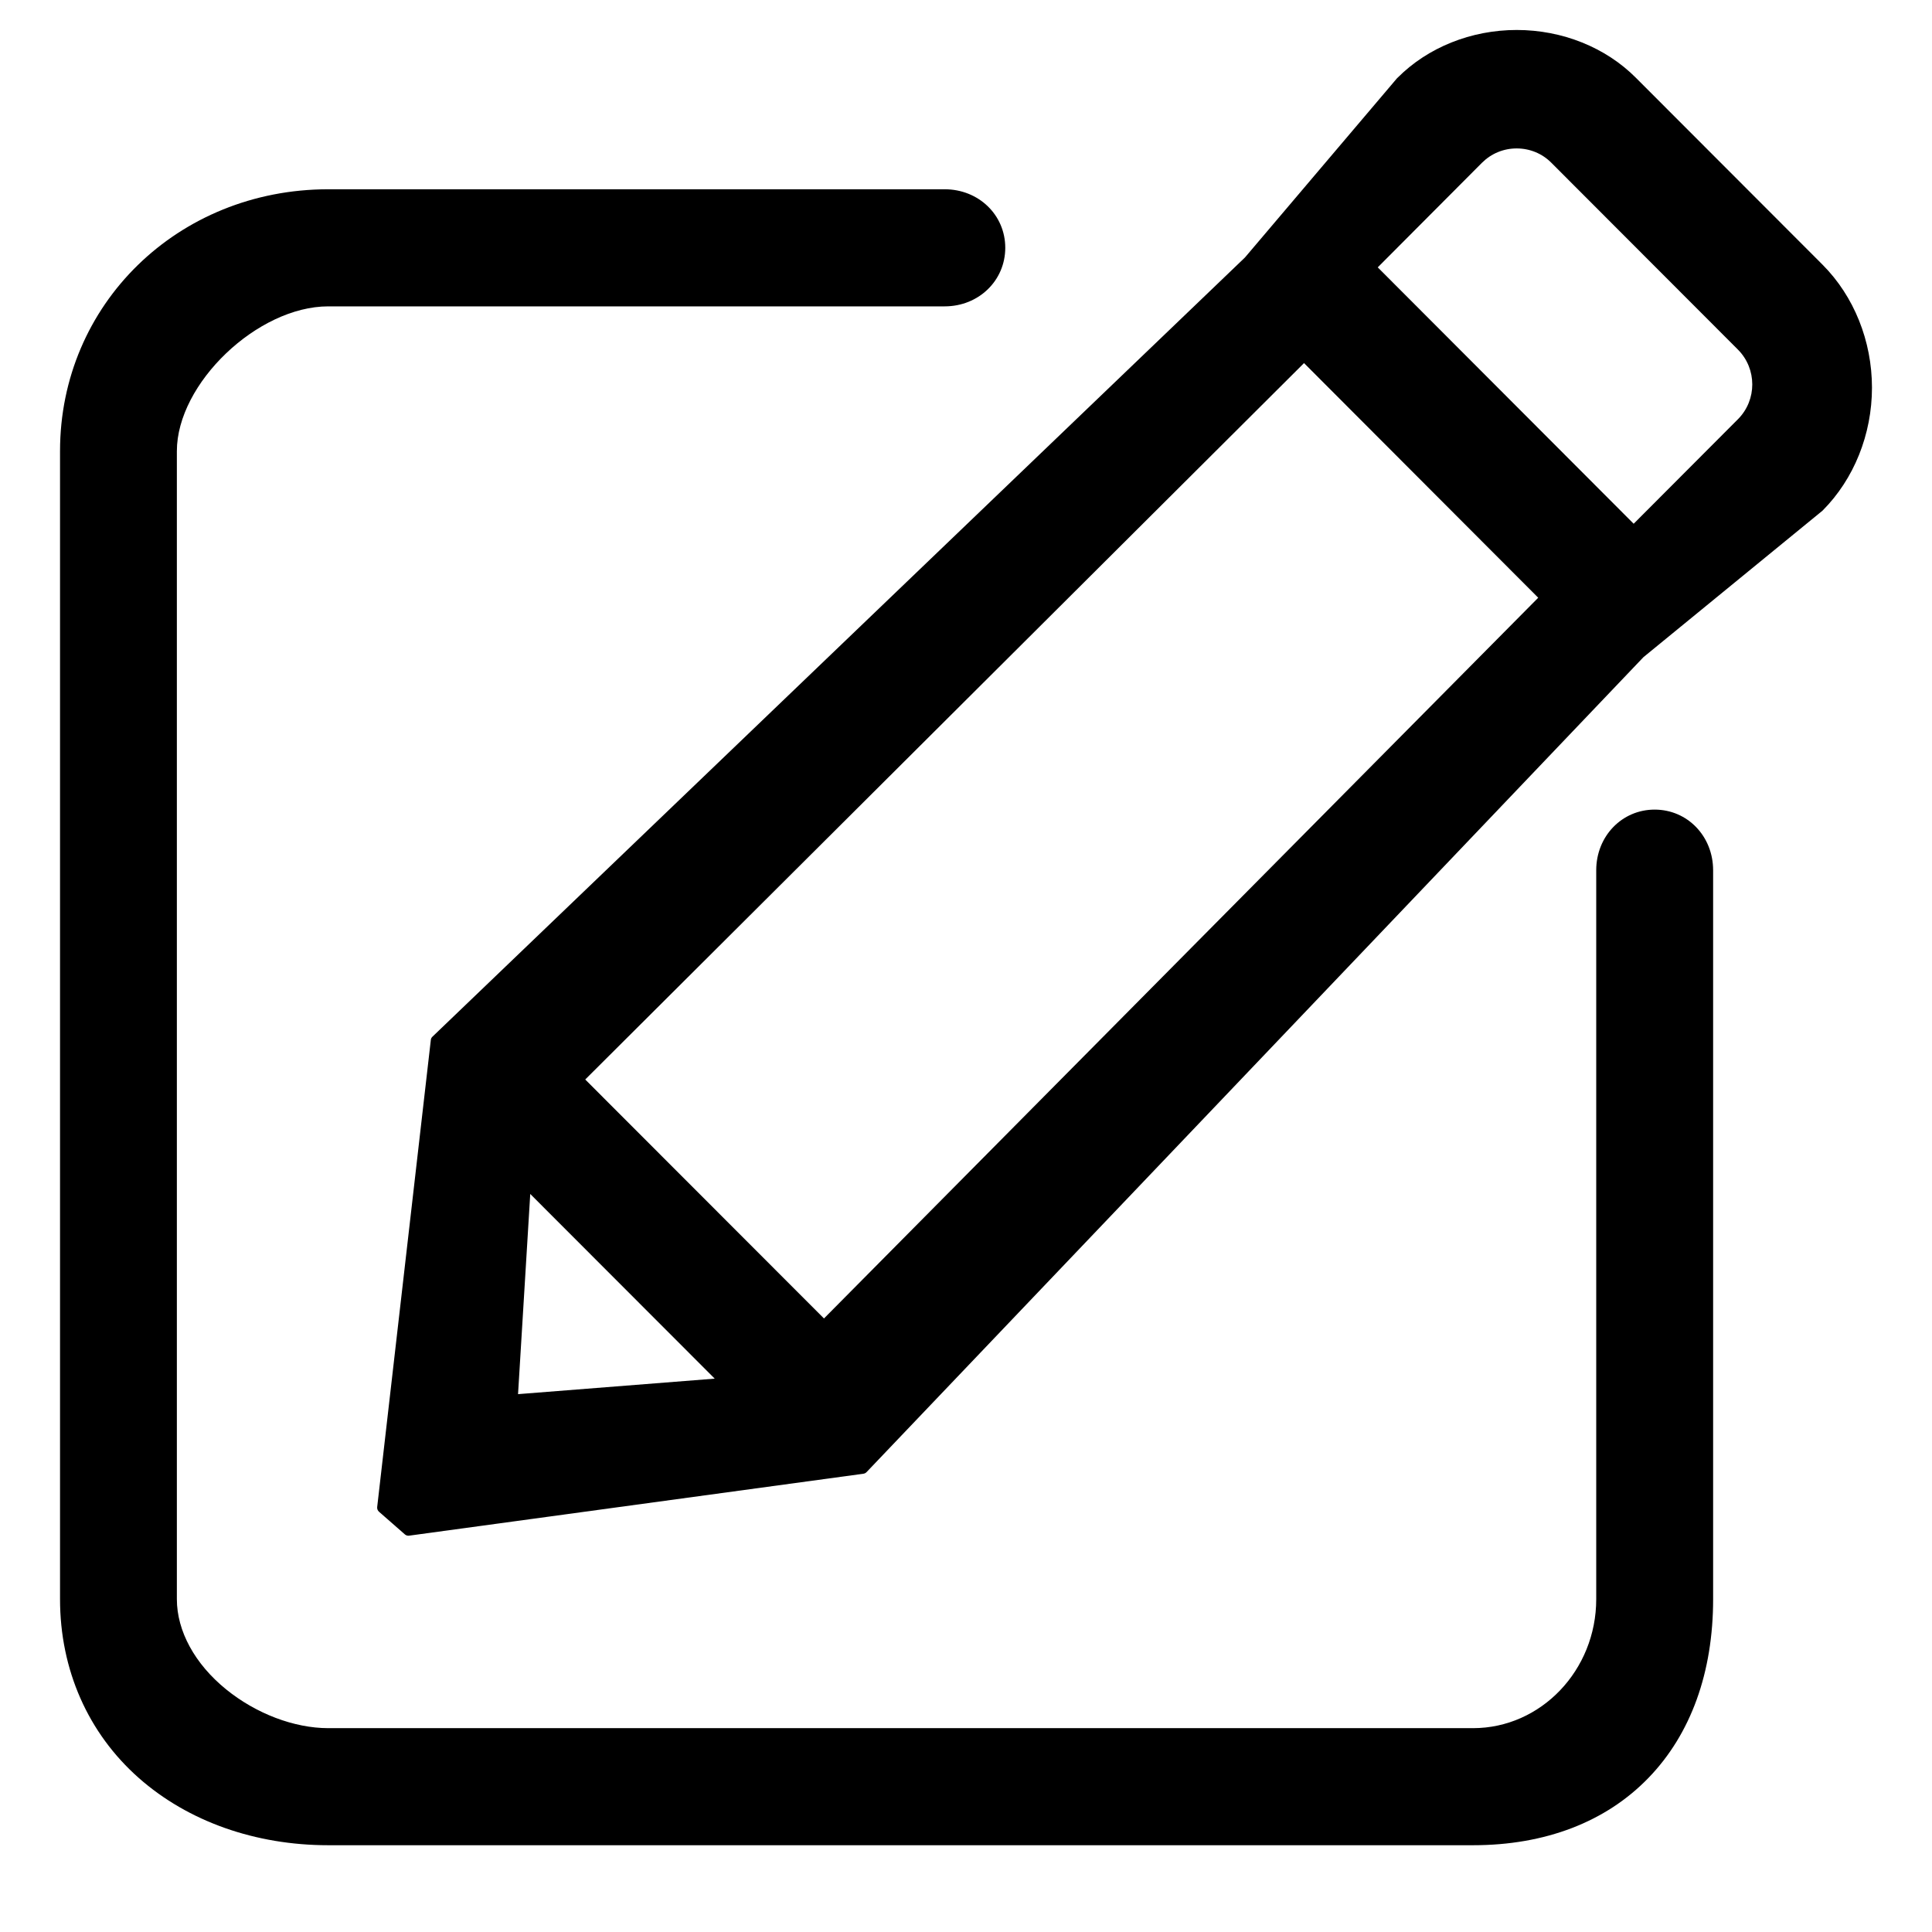
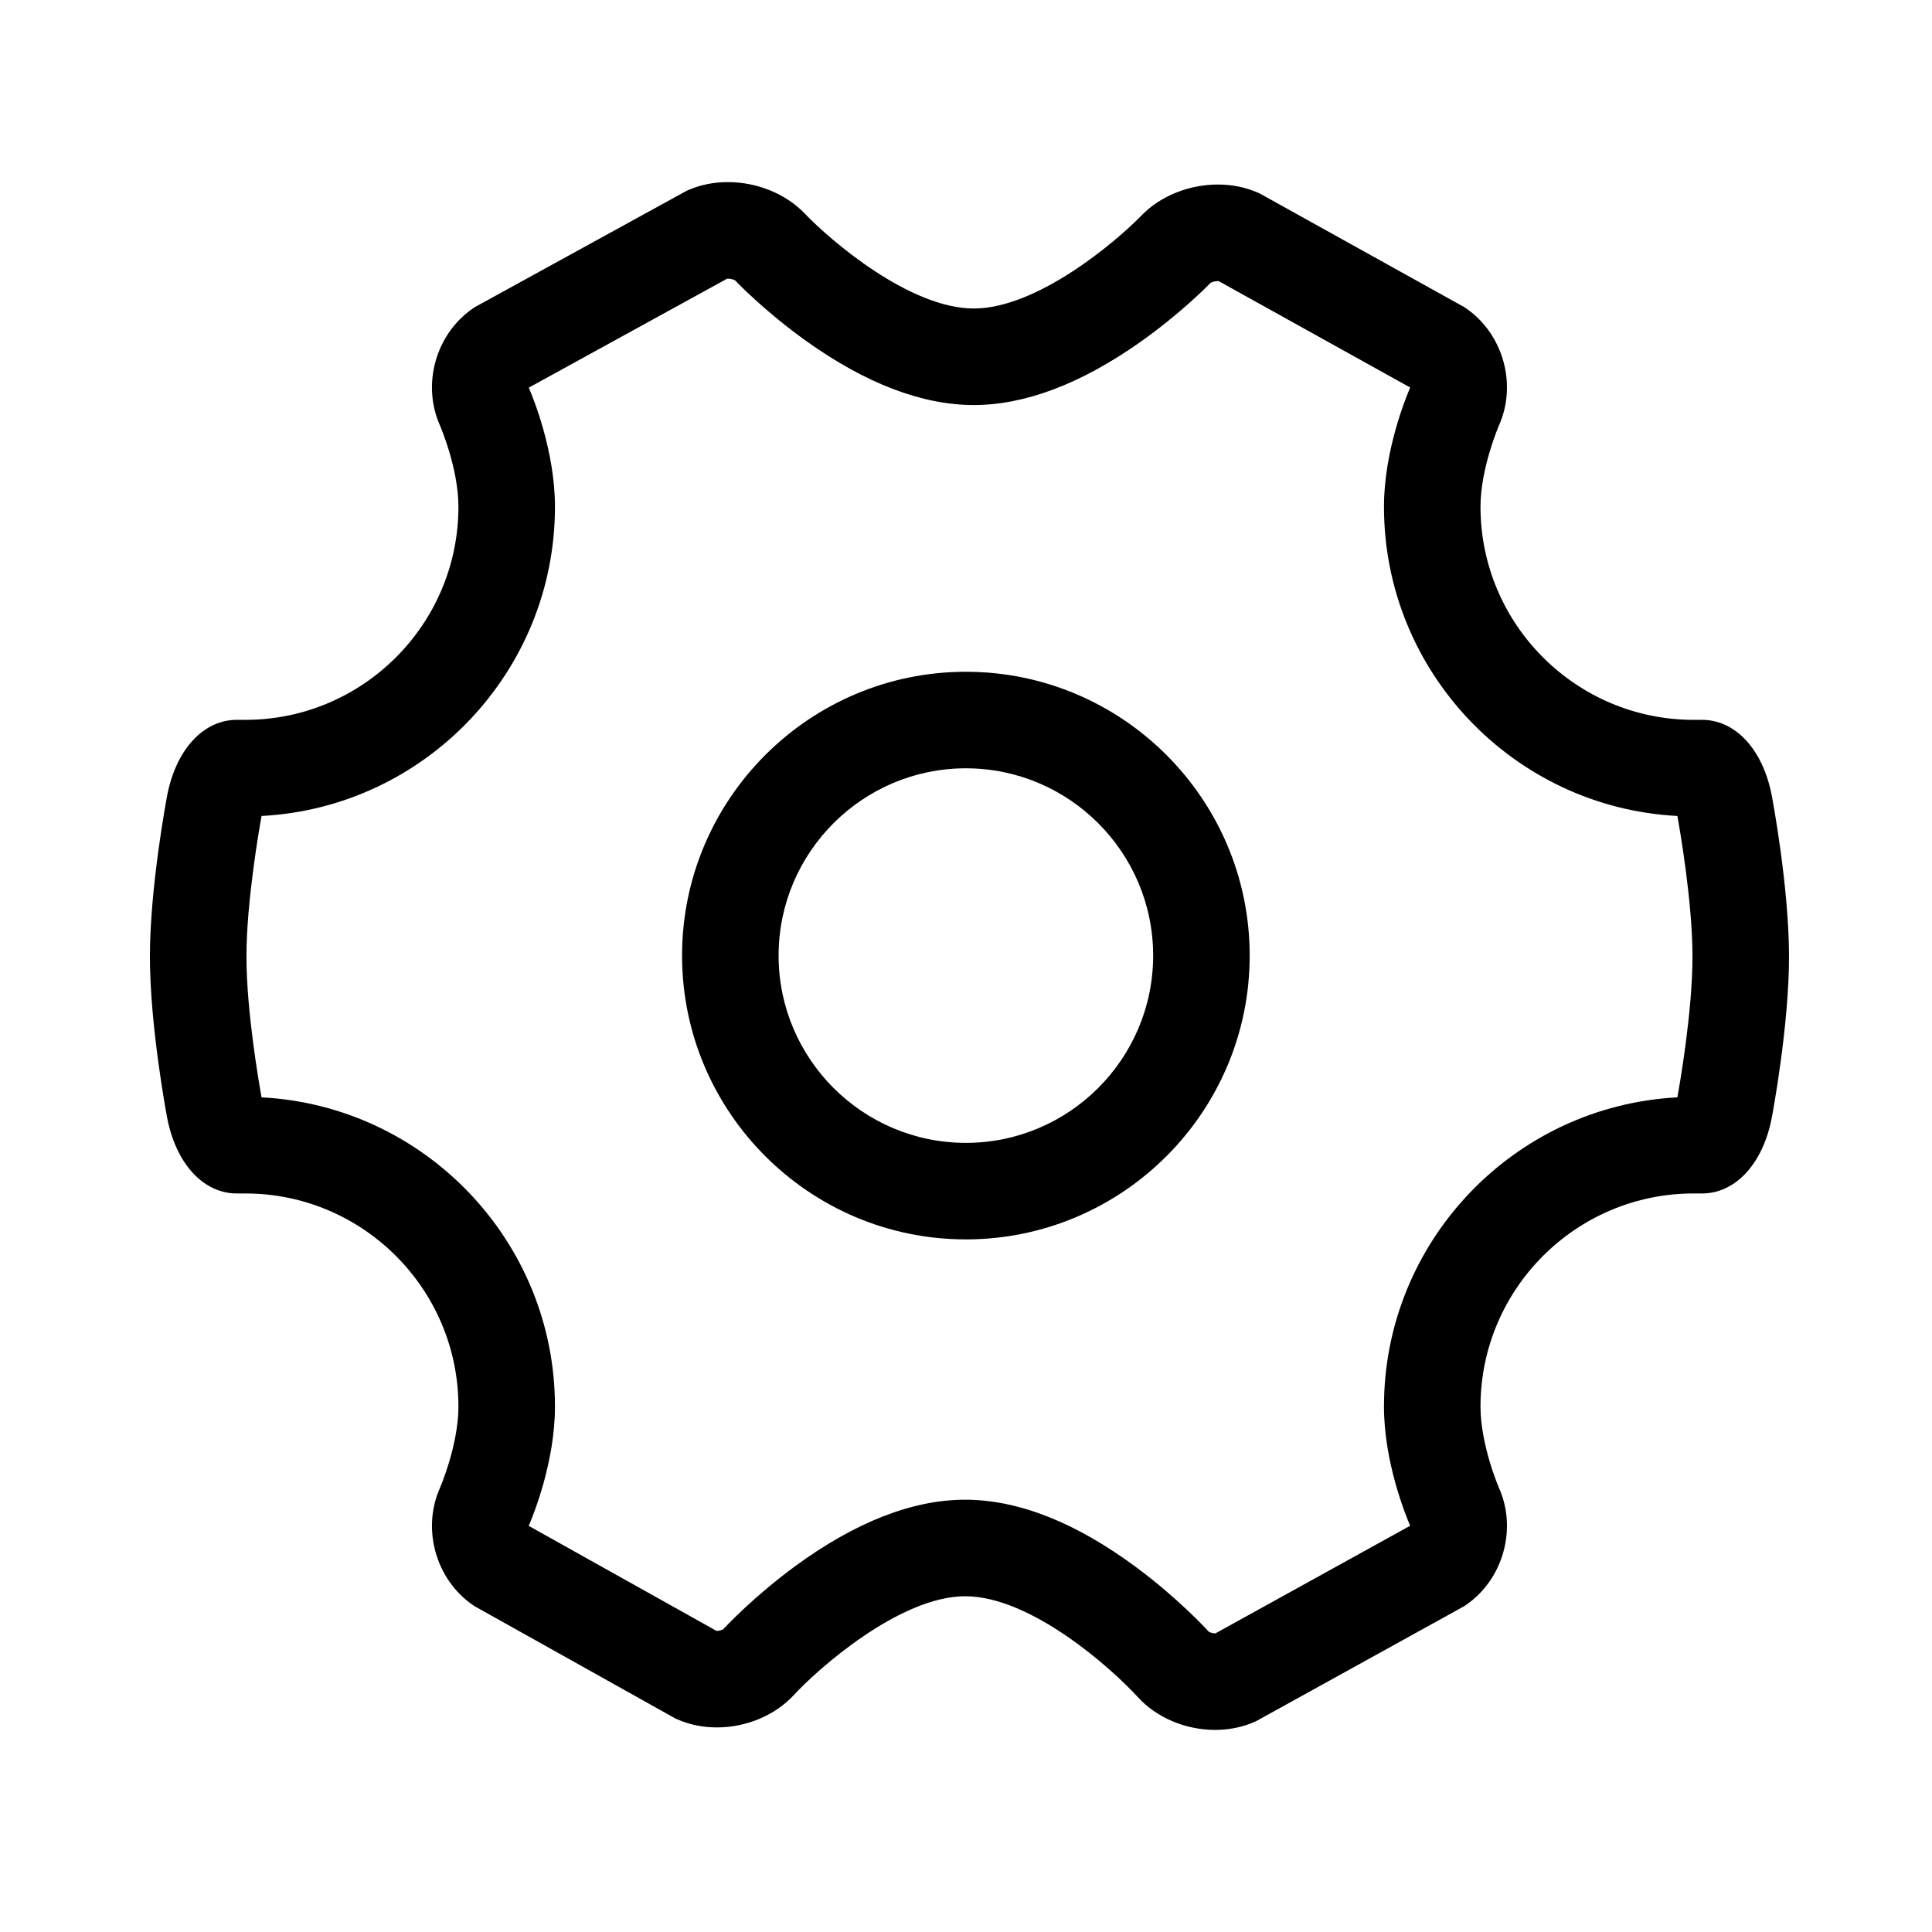
- <svg xmlns="http://www.w3.org/2000/svg" t="1493287915185" class="icon" style="" viewBox="0 0 1024 1024" version="1.1" p-id="14966" width="32" height="32">
+ <svg xmlns="http://www.w3.org/2000/svg" t="1493288271530" class="icon" style="" viewBox="0 0 1024 1024" version="1.1" p-id="19397" width="32" height="32">
  <defs>
    <style type="text/css" />
  </defs>
-   <path d="M966.047 140.35l-98.985-99.117C851.029 25.113 828.023 15.887 803.884 15.887c-24.108 0-47.133 9.226-63.165 25.345-0.063 0.039-0.131 0.113-0.2 0.163l-80.676 95.085L229.204 549.469c-0.491 0.453-0.828 1.095-0.86 1.772l-28.431 247.55c-0.106 0.939 0.288 1.88 0.996 2.489l13.682 11.976c0.51 0.46 1.201 0.704 1.891 0.704 0.137 0 0.274 0 0.404-0.032l240.719-32.815c0.676-0.1 1.249-0.393 1.704-0.878l411.753-431.927 94.788-77.549c0.068-0.067 0.136-0.13 0.218-0.199 16.572-16.648 26.116-40.375 26.116-65.104C992.183 180.724 982.639 157.01 966.047 140.35M921.186 222.152l-55.308 55.443L730.232 141.705l55.287-55.474c4.903-4.864 11.385-7.559 18.335-7.559 6.992 0 13.513 2.694 18.358 7.559l98.917 99.055C931.252 195.426 931.289 211.986 921.186 222.152M274.575 738.926l6.469-106.098 97.774 97.879L274.575 738.926 274.575 738.926zM310.186 572.158 691.162 192.446l124.127 124.363L436.725 698.811 310.186 572.158 310.186 572.158zM310.186 572.158" p-id="14967" />
-   <path d="M876.995 429.108c-17.351 0-30.963 14.121-30.963 32.165l0 386.333c0 37.67-29.295 68.353-65.309 68.353L174.002 915.958c-18.127 0-38.328-7.714-54.144-20.549-16.586-13.469-26.116-30.914-26.116-47.804L93.743 239.11c0-35.852 42.753-76.731 80.26-76.731l326.696 0c18.011 0 32.114-13.651 32.114-31.051 0-17.4-14.103-31.012-32.114-31.012L174.002 100.316c-79.737 0-142.185 60.987-142.185 138.794l0 608.495c0 37.371 14.85 71.046 41.827 94.83 26.018 22.945 61.658 35.573 100.36 35.573l606.721 0c38.278 0 70.474-12.354 93.044-35.741 22.403-23.143 34.223-55.873 34.223-94.662L907.992 461.272C907.991 443.229 894.409 429.108 876.995 429.108" p-id="14968" />
+   <path d="M644.057 916.882h-0.003c-15.804 0-31.163-6.537-41.085-17.482-13.518-14.82-56.346-53.357-91.403-53.357-34.814 0-78.304 38.76-90.795 52.338-9.898 10.76-25.15 17.183-40.802 17.183-7.454 0-14.49-1.43-20.91-4.253l-1.124-0.493-106.559-59.586-1.058-0.74c-19.4-13.58-26.782-40.14-17.171-61.782 0.073-0.168 9.828-22.674 9.828-43.197 0-62.282-50.671-112.954-112.954-112.954h-3.776c-0.229 0.005-0.458 0.008-0.686 0.008-17.842 0-32.368-15.848-37.008-40.375-0.372-1.962-9.094-48.488-9.094-85.144 0-36.655 8.72-83.181 9.092-85.144 4.699-24.84 19.542-40.796 37.695-40.367h3.777c62.284 0 112.954-50.671 112.954-112.955 0-20.518-9.75-43.02-9.85-43.245-9.6-21.621-2.169-48.178 17.31-61.715l1.105-0.768L364 101.085l1.169-0.498c6.332-2.7 13.268-4.069 20.615-4.069 15.614 0 30.9 6.284 40.889 16.811 13.31 13.938 55.382 50.182 89.434 50.182 33.732 0 75.546-35.53 88.811-49.22 9.932-10.314 25.108-16.489 40.57-16.489 7.496 0 14.56 1.419 20.995 4.215l1.14 0.496 108.614 60.344 1.074 0.75c19.431 13.562 26.833 40.122 17.214 61.78-0.072 0.166-9.827 22.674-9.827 43.195 0 62.284 50.67 112.955 112.953 112.955h3.776c18.13-0.404 32.996 15.525 37.696 40.365 0.37 1.964 9.093 48.49 9.093 85.145 0 36.656-8.723 83.182-9.094 85.144-4.701 24.841-19.562 40.738-37.696 40.367h-3.775c-62.282 0-112.953 50.672-112.953 112.954 0 20.519 9.749 43.02 9.848 43.244 9.595 21.607 2.182 48.166-17.27 61.719l-1.087 0.758-110.448 61.045-1.154 0.498c-6.319 2.726-13.228 4.106-20.53 4.106z m-3.355-52.036c0.493 0.324 1.887 0.872 3.354 0.872 0.06 0 0.115-0.001 0.166-0.003l103.193-57.035c-2.49-5.787-13.883-33.87-13.883-63.165 0-87.607 69.004-159.402 155.512-163.896 1.246-6.874 8.007-45.548 8.007-74.569 0-29.015-6.758-67.675-8.006-74.568-86.508-4.494-155.513-76.29-155.513-163.897 0-29.335 11.426-57.457 13.897-63.197l-101.517-56.403a6.089 6.089 0 0 0-0.424-0.014c-1.73 0-3.348 0.63-3.884 0.99-1.703 1.751-16.42 16.674-37.557 31.544-31.288 22.012-60.875 33.173-87.94 33.173-27.33 0-57.154-11.38-88.644-33.827-21.267-15.158-36.05-30.366-37.757-32.148-0.542-0.37-2.176-1.018-3.92-1.018-0.14 0-0.26 0.004-0.364 0.01l-105.15 57.755c2.519 5.86 13.87 33.893 13.87 63.133 0 87.607-69.006 159.403-155.515 163.897-1.246 6.88-8.004 45.55-8.004 74.568 0 29.015 6.758 67.676 8.006 74.569 86.509 4.494 155.512 76.29 155.512 163.896 0 29.392-11.469 57.564-13.912 63.231l99.52 55.65a4.7 4.7 0 0 0 0.22 0.005c1.455 0 2.835-0.533 3.324-0.85 1.86-1.999 16.727-17.731 38.135-33.423 31.914-23.388 62.24-35.248 90.138-35.248 28.164 0 58.72 12.086 90.822 35.922 21.532 15.99 36.456 32.019 38.314 34.046z" fill="" p-id="19398" />
+   <path d="M511.933 656.906c-82.945 0-150.426-67.48-150.426-150.426 0-82.945 67.481-150.426 150.426-150.426 82.946 0 150.426 67.481 150.426 150.426 0 82.944-67.48 150.426-150.426 150.426z m0-249.686c-54.732 0-99.26 44.528-99.26 99.26 0 54.733 44.528 99.261 99.26 99.261 54.733 0 99.261-44.528 99.261-99.26 0-54.733-44.527-99.261-99.26-99.261z" fill="" p-id="19399" />
</svg>
